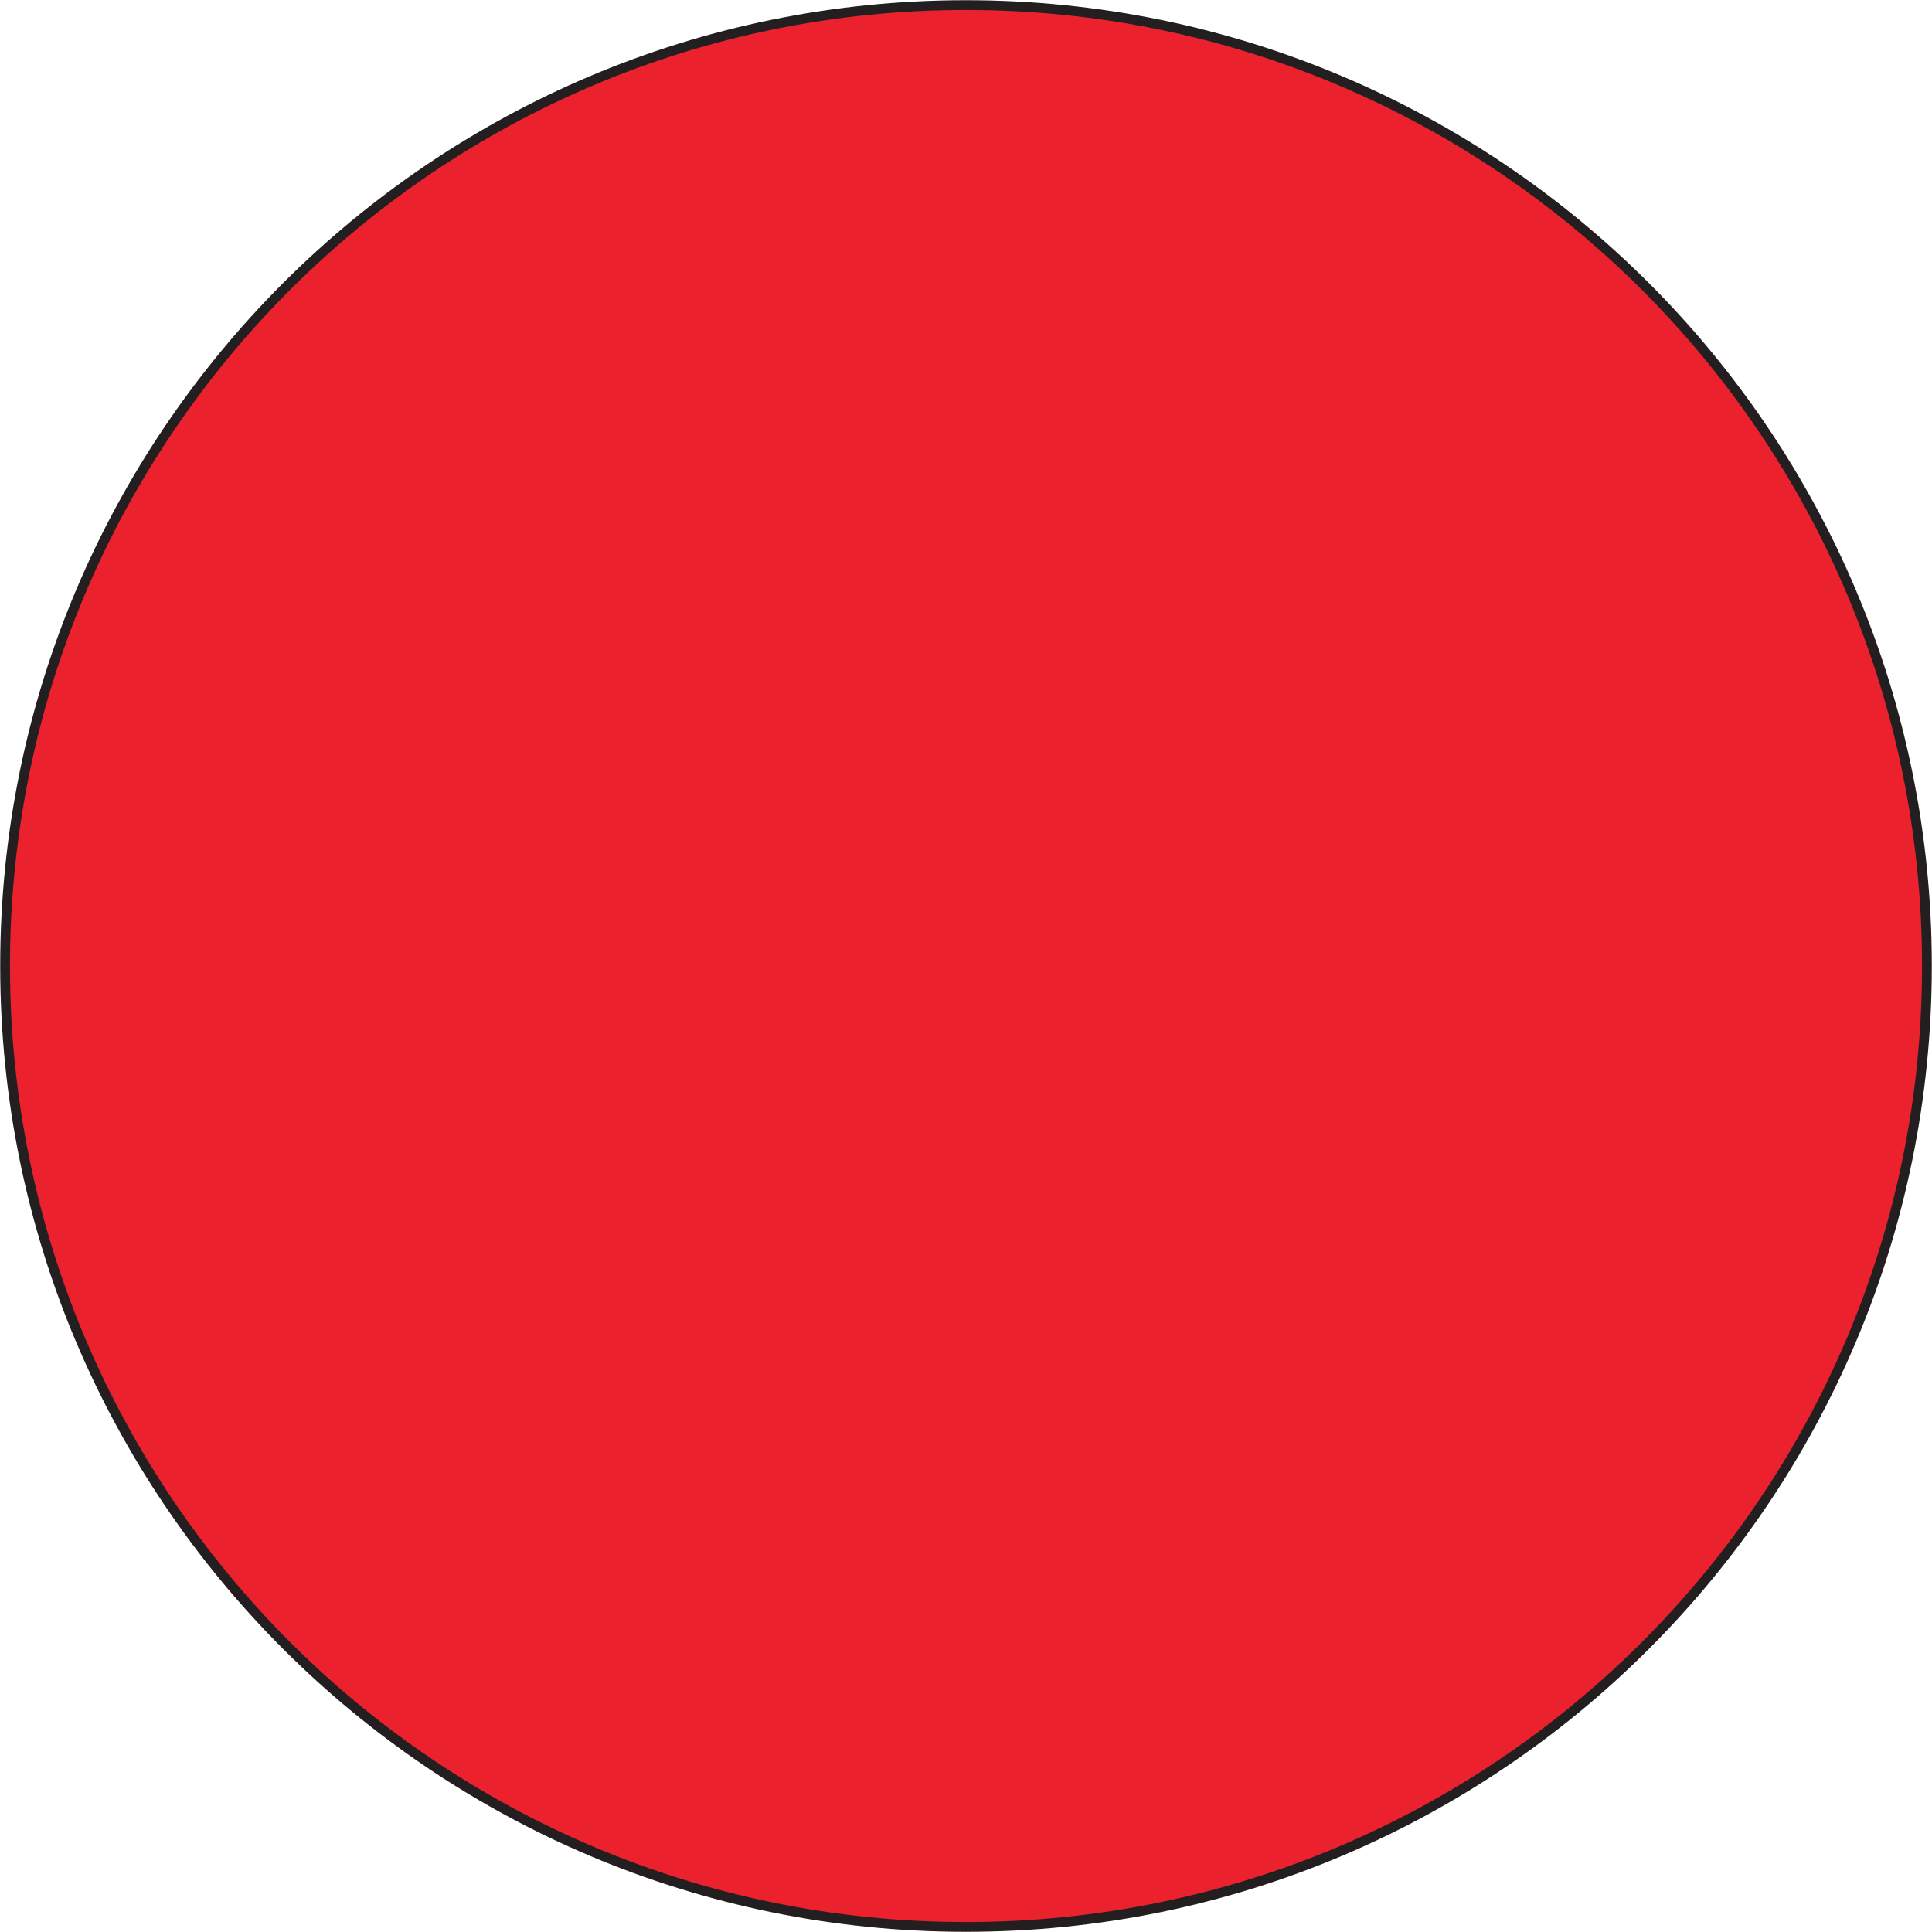
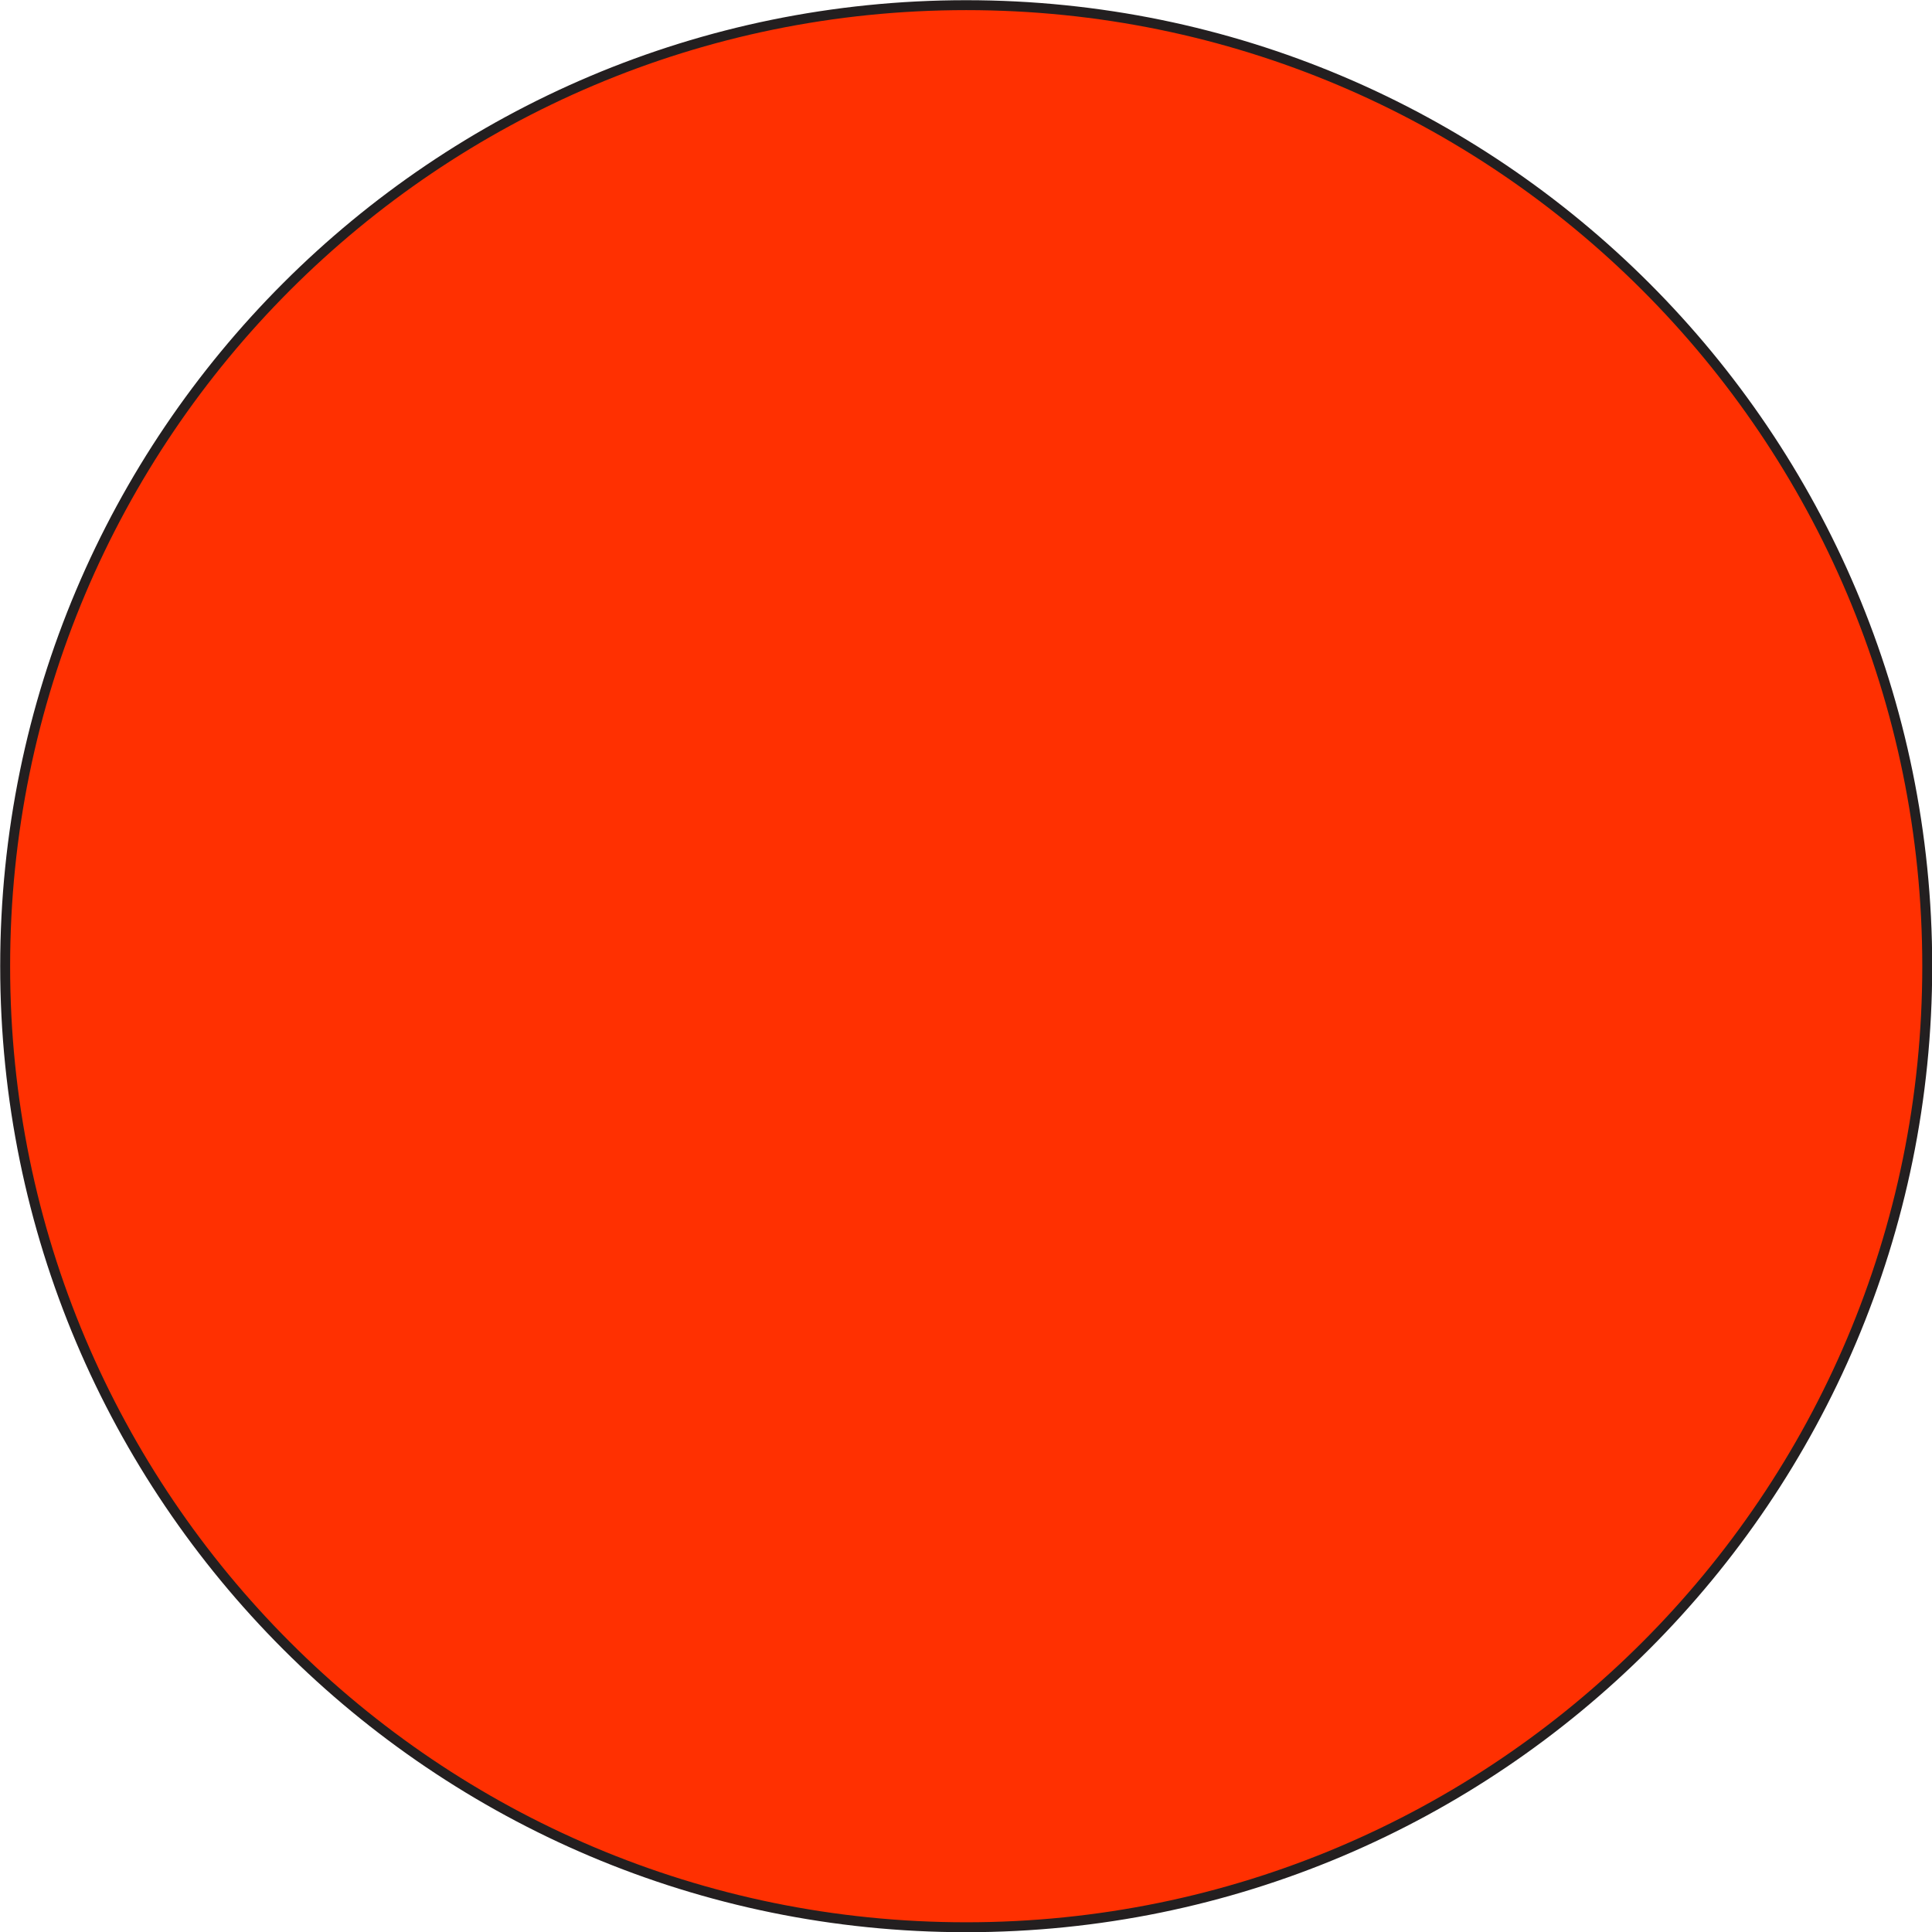
- <svg xmlns="http://www.w3.org/2000/svg" id="Pastille" viewBox="0 0 49.4 49.4">
+ <svg xmlns="http://www.w3.org/2000/svg" id="Pastille" viewBox="0 0 48.69 48.69">
  <defs>
-     <style>.cls-1{fill:#eb212e;stroke:#231f20;stroke-miterlimit:10;stroke-width:0.25px;}</style>
+     <style>.cls-1{fill:#ff3001;stroke:#231f20;stroke-miterlimit:10;stroke-width:0.25px;}</style>
  </defs>
-   <circle class="cls-1" cx="24.7" cy="24.7" r="24.57" />
+   <circle class="cls-1" cx="24.35" cy="24.35" r="24.22" />
</svg>
